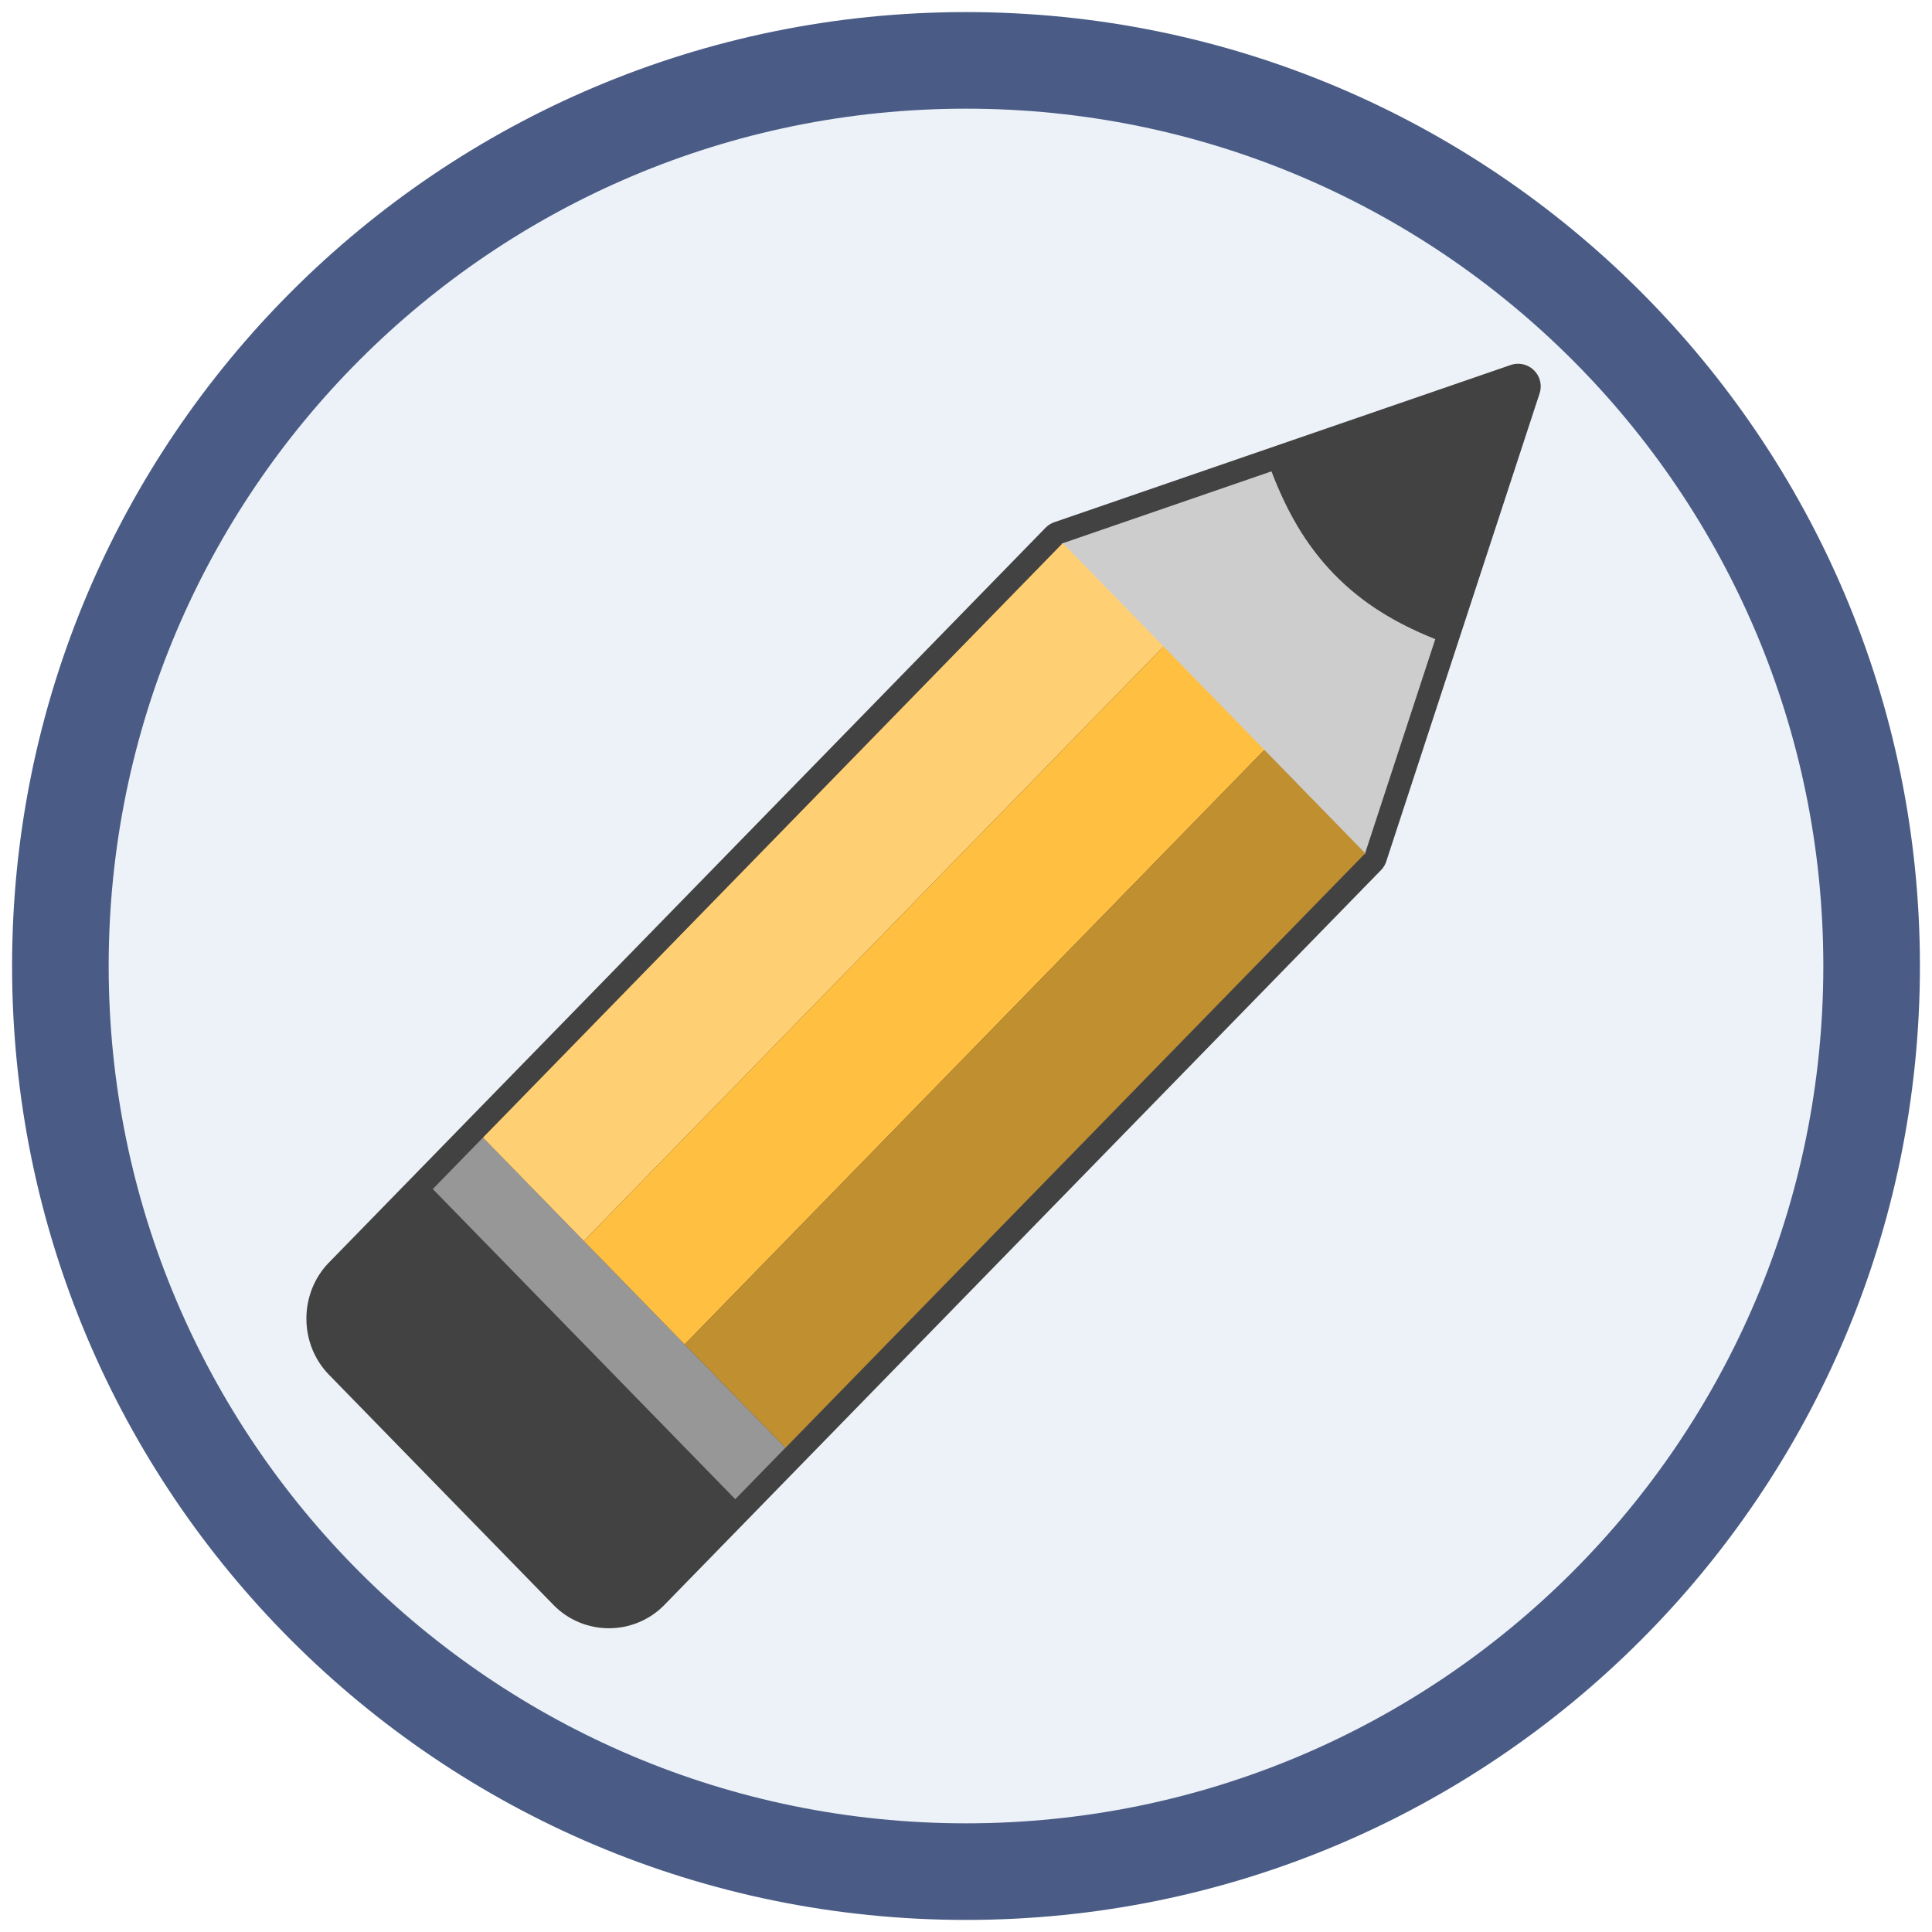
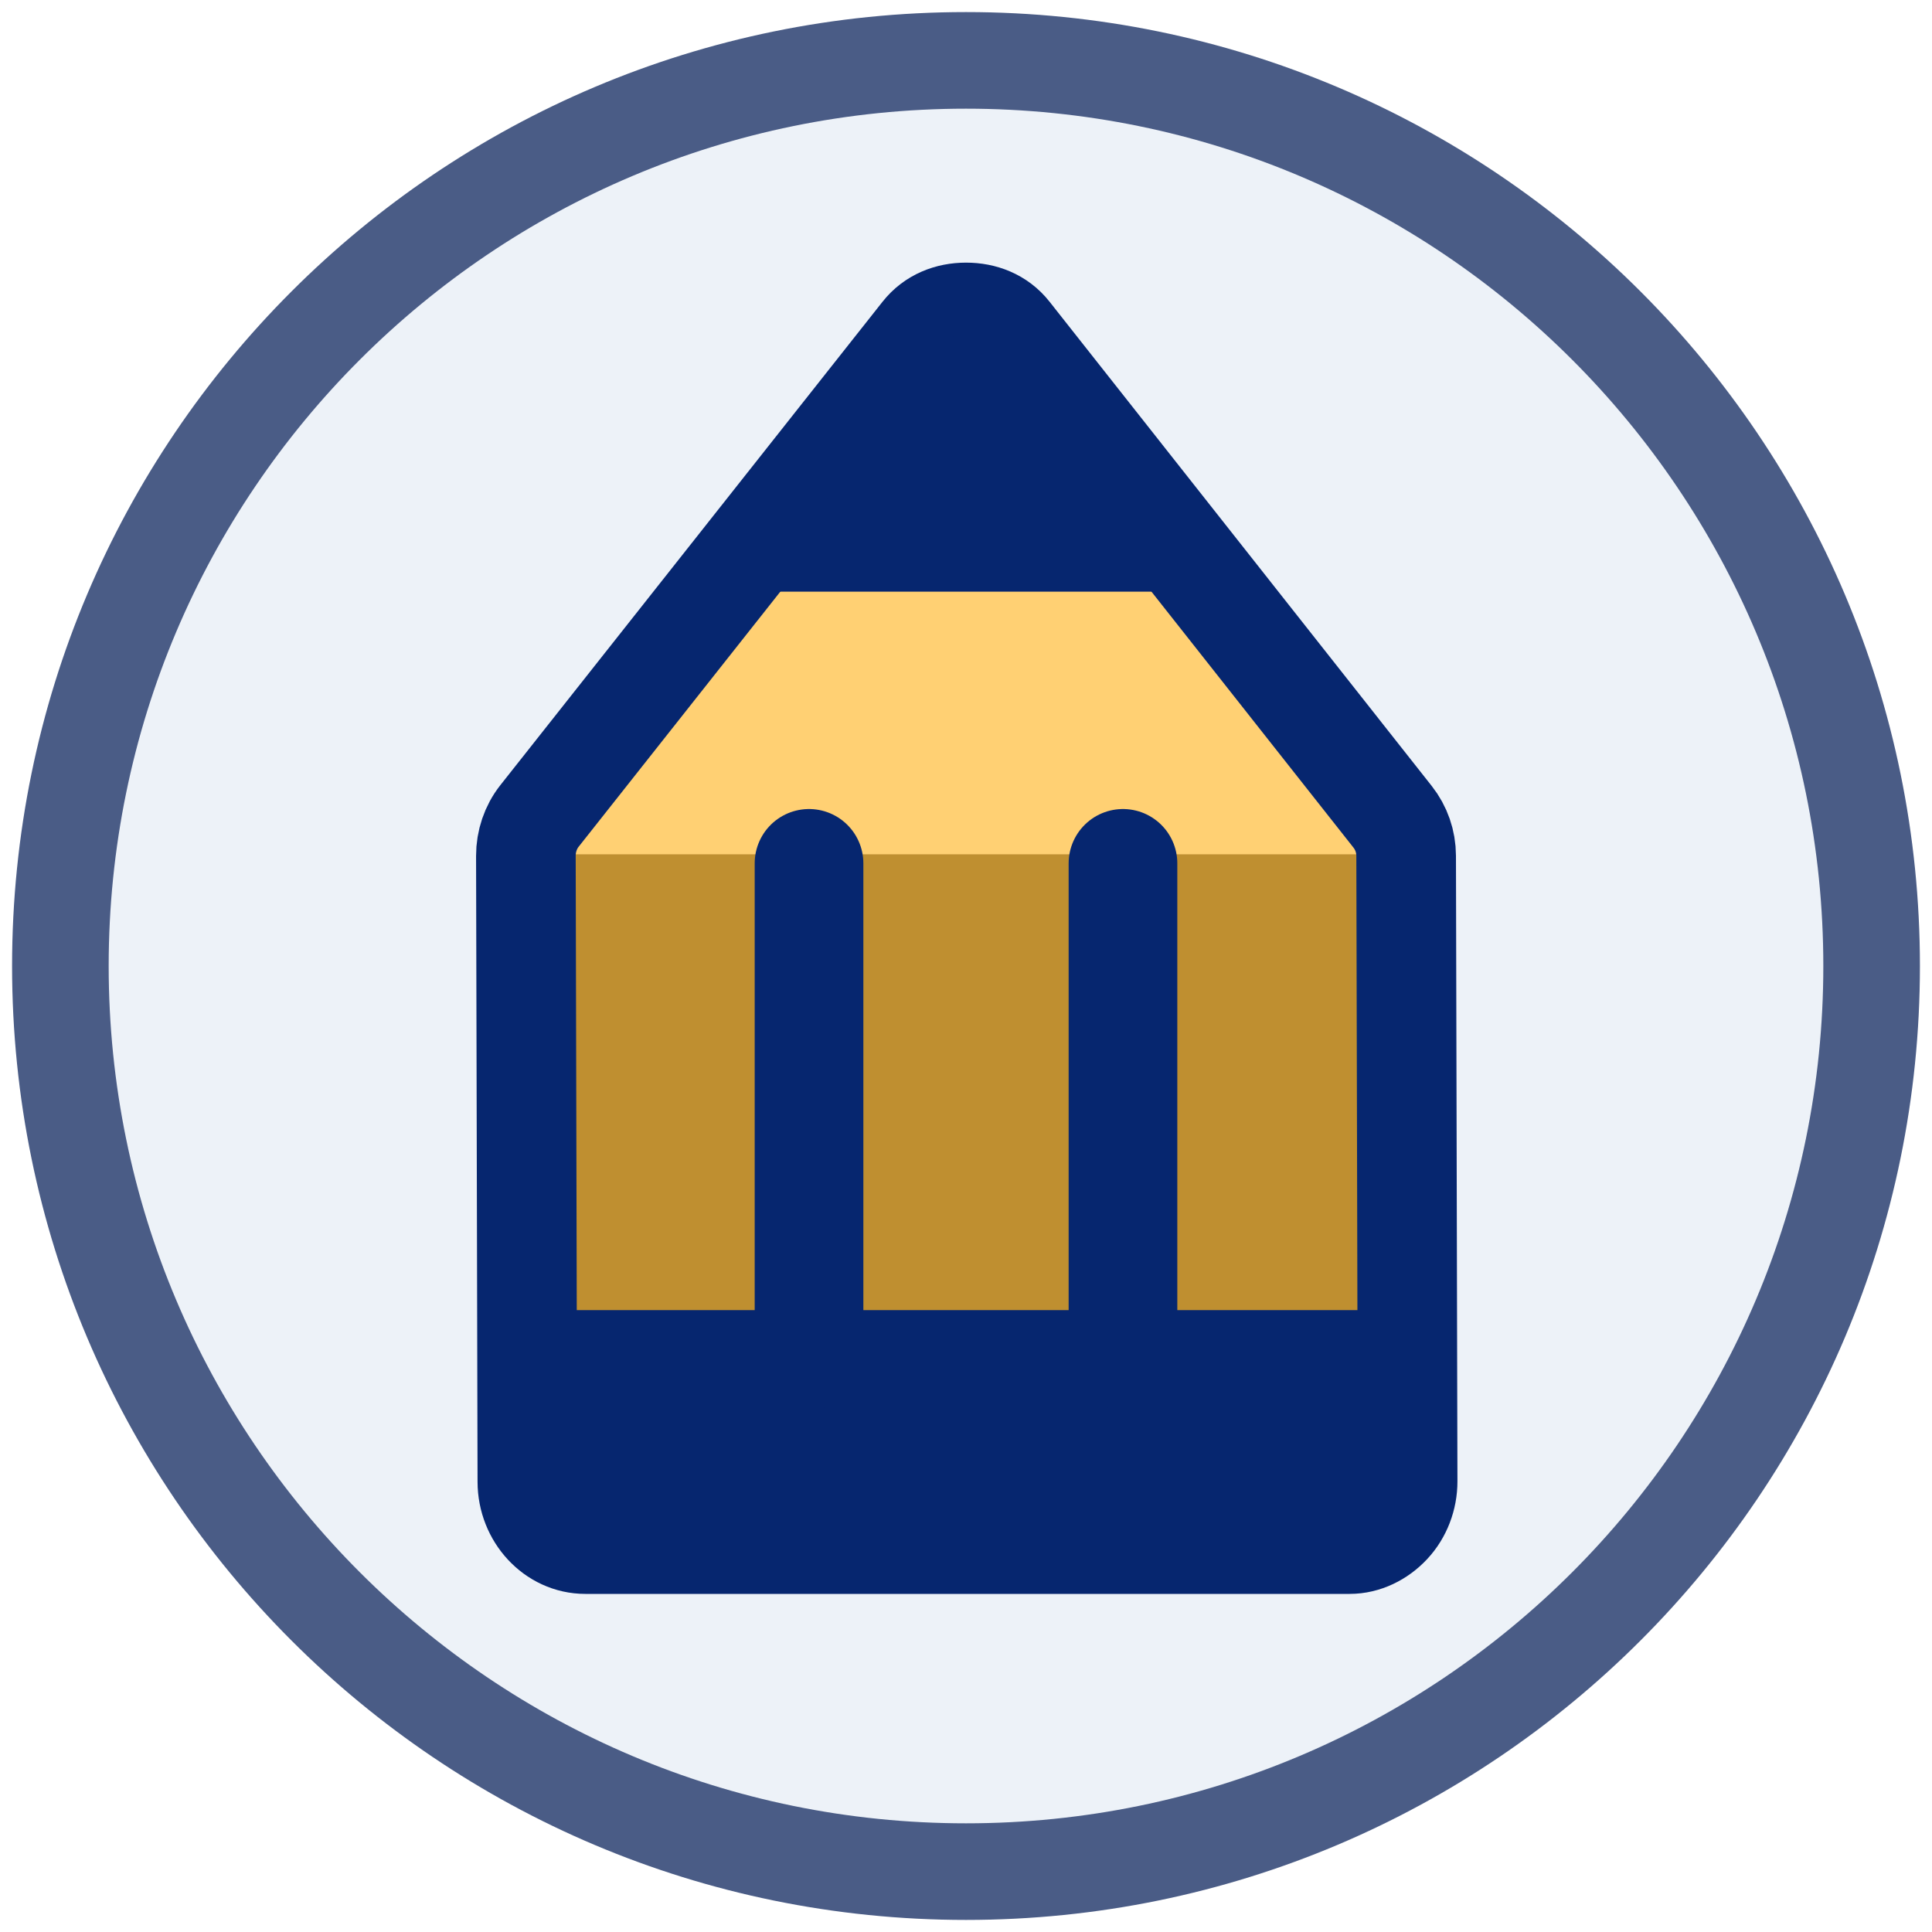
- <svg xmlns="http://www.w3.org/2000/svg" version="1.1" x="0px" y="0px" width="64px" height="64px" viewBox="0 0 640 640" enable-background="new 0 0 640 640" xml:space="preserve">
+ <svg xmlns="http://www.w3.org/2000/svg" version="1.1" x="0px" y="0px" width="640px" height="640px" viewBox="0 0 640 640" enable-background="new 0 0 640 640" xml:space="preserve">
  <g id="background">
    <g id="outer">
      <circle fill="#4A5C86" cx="320" cy="320" r="316" />
    </g>
    <g id="inner">
      <circle fill="#EDF2F8" cx="320" cy="320" r="284" />
    </g>
  </g>
  <g id="annotare_logo">
-     <path fill="#434242" stroke="#434242" stroke-width="15" stroke-linejoin="round" d="M188.721,526.43l-74.407-76.295   c-7.086-7.266-7.086-19.376,0-26.643l237.392-243.417L502.88,128l-50.785,155.012L214.705,526.43   C207.618,533.696,195.807,533.696,188.721,526.43z" />
-     <polygon fill="#979798" points="159.995,376.832 260.193,479.572 243.564,496.624 143.367,393.882  " />
-     <polygon fill="#CDCDCE" points="452.095,283.012 351.706,180.075 502.88,128  " />
-     <polygon fill="#FFD073" points="193.398,411.084 160.001,376.839 352.051,179.914 385.448,214.16  " />
-     <polygon fill="#FFBF40" points="226.804,445.34 193.405,411.094 385.456,214.167 418.856,248.413  " />
-     <polygon fill="#BF8F30" points="260.21,479.593 226.809,445.344 418.859,248.418 452.261,282.666  " />
-     <path fill="#434242" stroke="#434242" stroke-width="5" d="M502.88,128L423.75,155.853   c4.724,12.111,10.63,23.01,20.077,32.698c9.449,9.688,20.079,15.743,31.889,20.587L502.88,128z" />
+     <rect x="180" y="281" fill="#BF8F30" width="280" height="162" />
+     <polygon fill="#FFD073" points="175.357,283 319,100 462.643,283  " />
+     <path fill="none" stroke="#06266F" stroke-width="33" stroke-miterlimit="10" d="M460.688,505.233   c-3.602,3.842-8.494,6.267-13.594,6.267H193.894c-10.585,0-19.174-9.363-19.2-20.624l-0.489-207.344   c-0.011-4.817,1.577-9.517,4.485-13.207L305.291,110.194c3.649-4.629,9.036-6.694,14.715-6.694   c0.002,0,0.002,0,0.004,0c5.682,0,11.068,2.036,14.715,6.667l126.599,160.419c2.884,3.664,4.47,8.156,4.481,12.934   l0.489,207.169C466.307,496.114,464.289,501.392,460.688,505.233z" />
+     <polygon fill="#06266F" points="250.23,196 319,107.301 387.771,196  " />
+     <rect x="185" y="434" fill="#06266F" width="270" height="69" />
+     <line fill="none" stroke="#06266F" stroke-width="36" stroke-linecap="round" stroke-miterlimit="10" x1="372" y1="449" x2="372" y2="286" />
+     <line fill="none" stroke="#06266F" stroke-width="36" stroke-linecap="round" stroke-miterlimit="10" x1="268" y1="449" x2="268" y2="286" />
  </g>
</svg>
